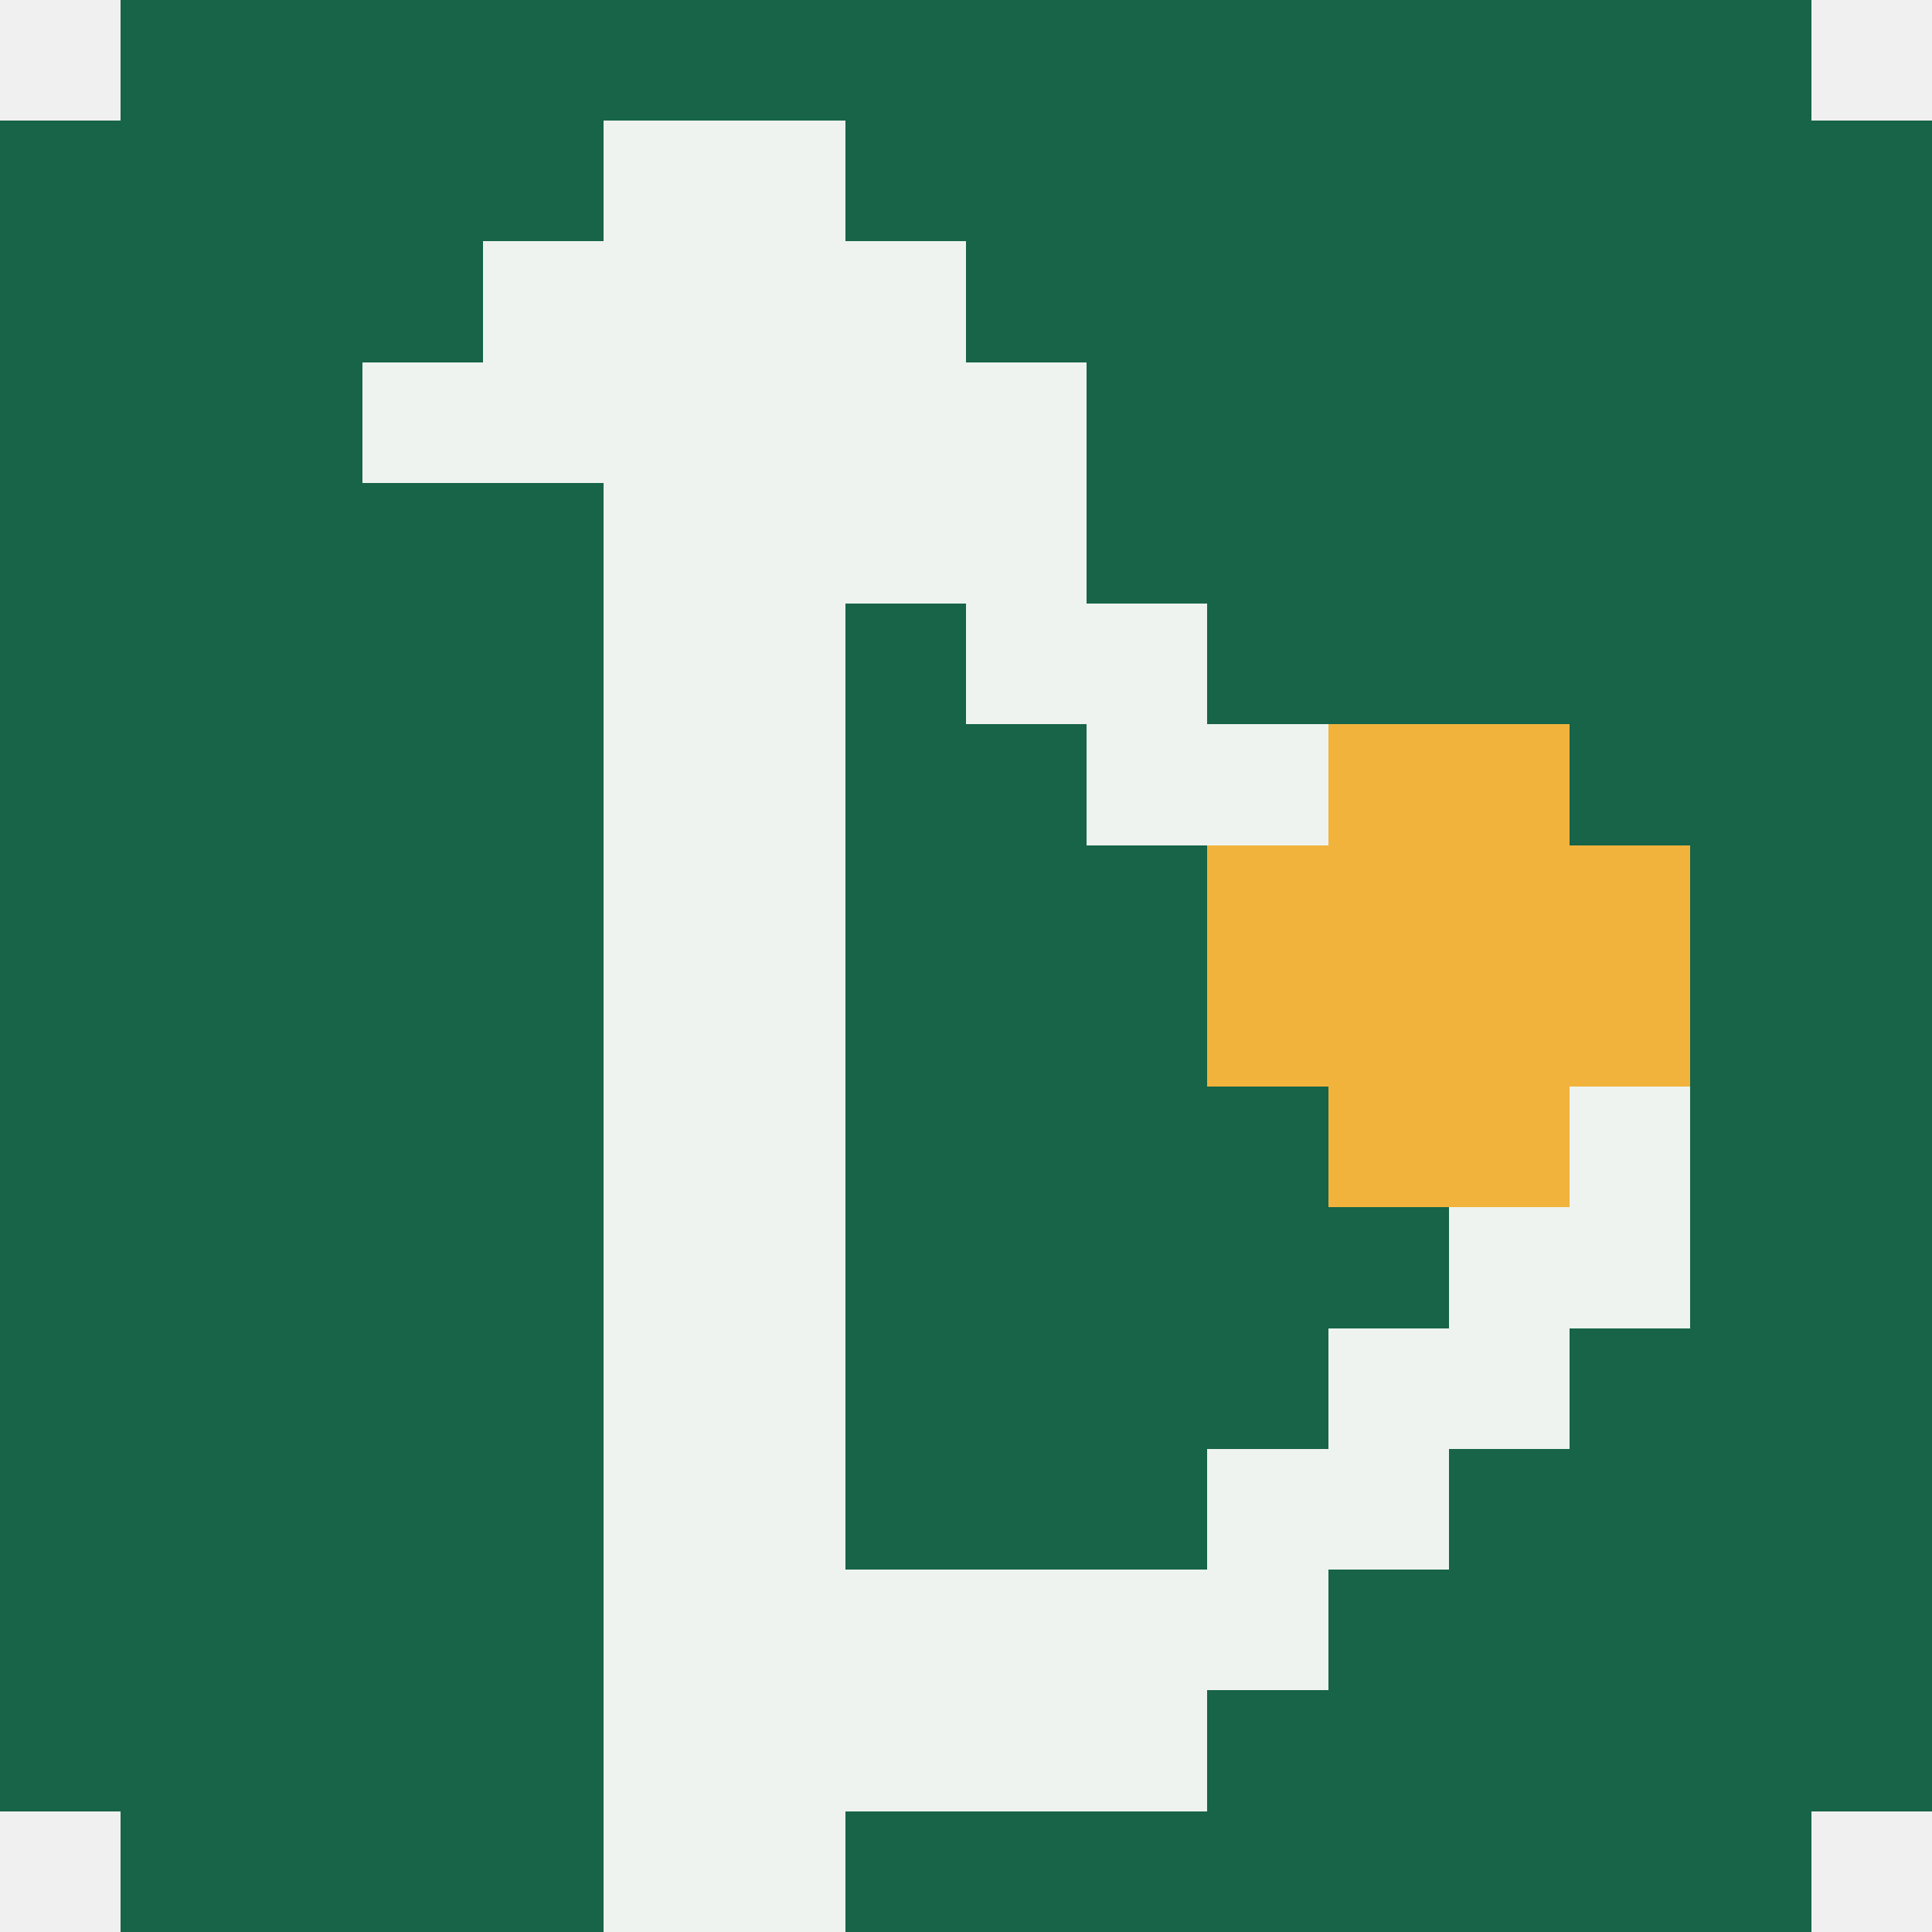
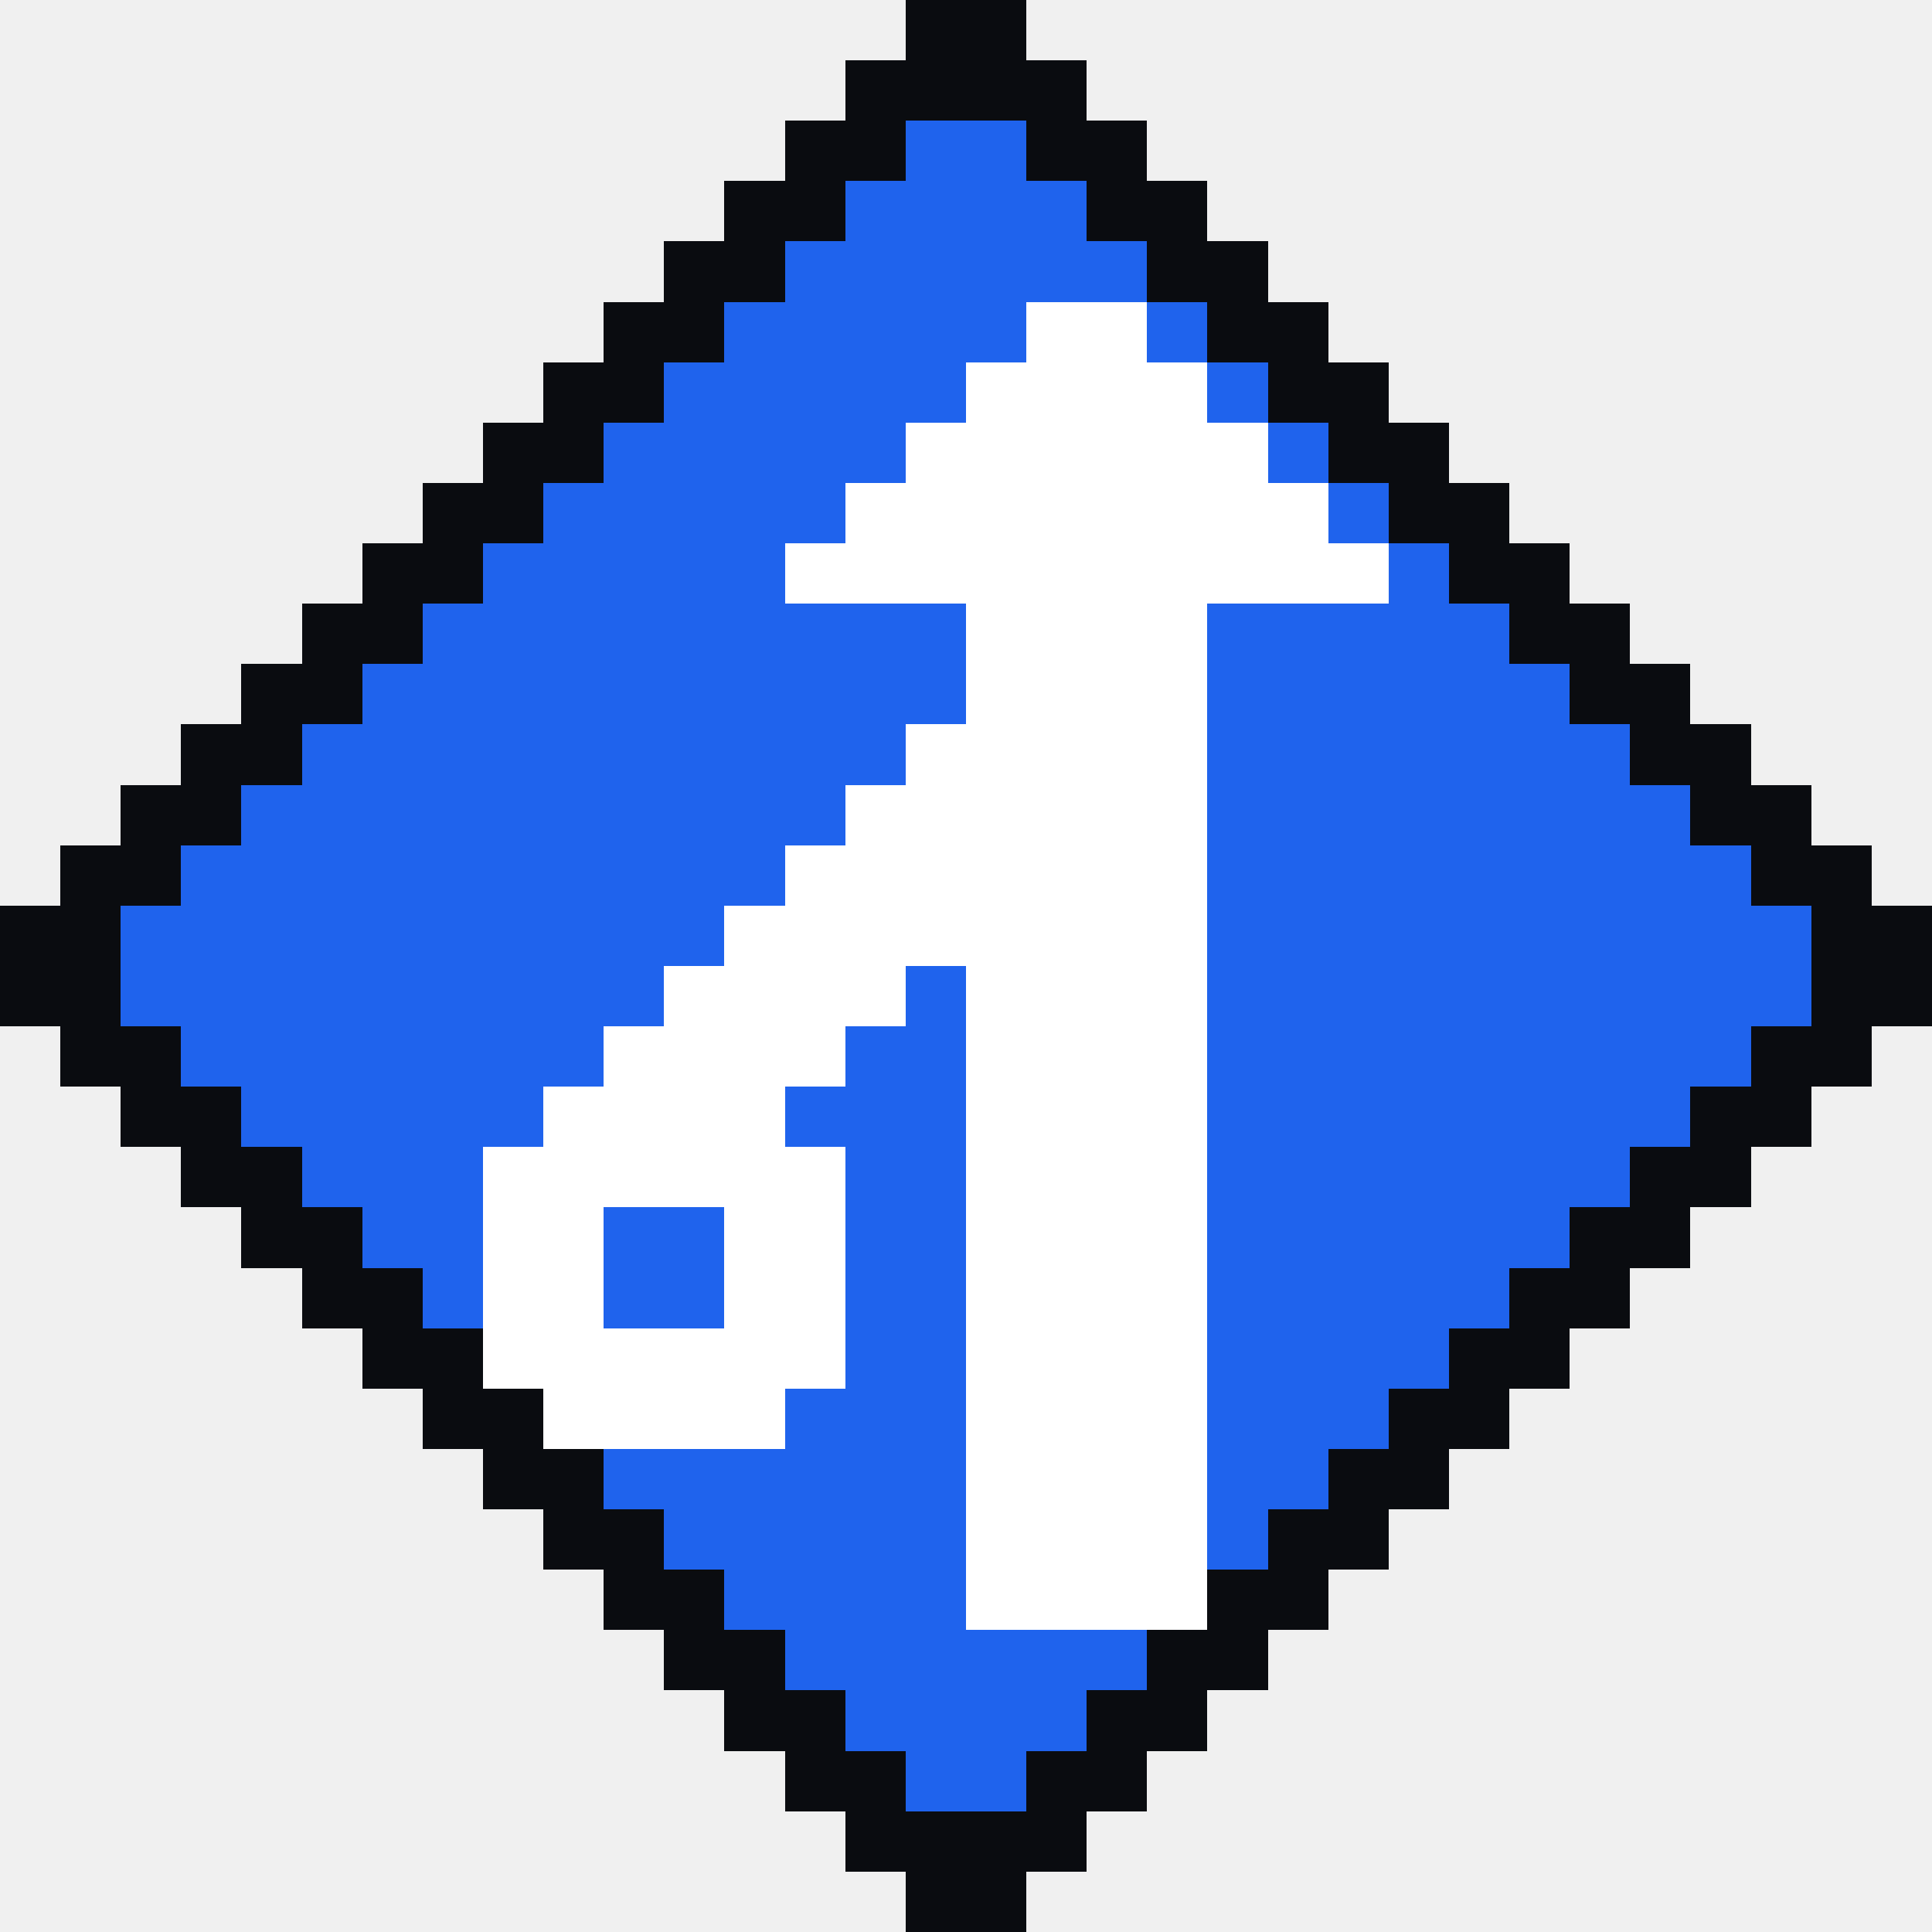
- <svg xmlns="http://www.w3.org/2000/svg" viewBox="0 0 16 16" shape-rendering="crispEdges">
-   <rect x="1" y="0" width="14" height="1" fill="#176448" />
-   <rect x="0" y="1" width="5" height="1" fill="#176448" />
-   <rect x="5" y="1" width="2" height="1" fill="#eef3ef" />
-   <rect x="7" y="1" width="9" height="1" fill="#176448" />
-   <rect x="0" y="2" width="4" height="1" fill="#176448" />
-   <rect x="4" y="2" width="4" height="1" fill="#eef3ef" />
-   <rect x="8" y="2" width="8" height="1" fill="#176448" />
-   <rect x="0" y="3" width="3" height="1" fill="#176448" />
-   <rect x="3" y="3" width="6" height="1" fill="#eef3ef" />
-   <rect x="9" y="3" width="7" height="1" fill="#176448" />
-   <rect x="0" y="4" width="5" height="1" fill="#176448" />
-   <rect x="5" y="4" width="4" height="1" fill="#eef3ef" />
-   <rect x="9" y="4" width="7" height="1" fill="#176448" />
-   <rect x="0" y="5" width="5" height="1" fill="#176448" />
-   <rect x="5" y="5" width="2" height="1" fill="#eef3ef" />
-   <rect x="7" y="5" width="1" height="1" fill="#176448" />
-   <rect x="8" y="5" width="2" height="1" fill="#eef3ef" />
-   <rect x="10" y="5" width="6" height="1" fill="#176448" />
-   <rect x="0" y="6" width="5" height="1" fill="#176448" />
-   <rect x="5" y="6" width="2" height="1" fill="#eef3ef" />
-   <rect x="7" y="6" width="2" height="1" fill="#176448" />
-   <rect x="9" y="6" width="2" height="1" fill="#eef3ef" />
-   <rect x="11" y="6" width="2" height="1" fill="#f2b33d" />
-   <rect x="13" y="6" width="3" height="1" fill="#176448" />
-   <rect x="0" y="7" width="5" height="1" fill="#176448" />
-   <rect x="5" y="7" width="2" height="1" fill="#eef3ef" />
-   <rect x="7" y="7" width="3" height="1" fill="#176448" />
-   <rect x="10" y="7" width="4" height="1" fill="#f2b33d" />
-   <rect x="14" y="7" width="2" height="1" fill="#176448" />
-   <rect x="0" y="8" width="5" height="1" fill="#176448" />
-   <rect x="5" y="8" width="2" height="1" fill="#eef3ef" />
-   <rect x="7" y="8" width="3" height="1" fill="#176448" />
-   <rect x="10" y="8" width="4" height="1" fill="#f2b33d" />
-   <rect x="14" y="8" width="2" height="1" fill="#176448" />
-   <rect x="0" y="9" width="5" height="1" fill="#176448" />
-   <rect x="5" y="9" width="2" height="1" fill="#eef3ef" />
-   <rect x="7" y="9" width="4" height="1" fill="#176448" />
-   <rect x="11" y="9" width="2" height="1" fill="#f2b33d" />
-   <rect x="13" y="9" width="1" height="1" fill="#eef3ef" />
-   <rect x="14" y="9" width="2" height="1" fill="#176448" />
-   <rect x="0" y="10" width="5" height="1" fill="#176448" />
-   <rect x="5" y="10" width="2" height="1" fill="#eef3ef" />
-   <rect x="7" y="10" width="5" height="1" fill="#176448" />
-   <rect x="12" y="10" width="2" height="1" fill="#eef3ef" />
-   <rect x="14" y="10" width="2" height="1" fill="#176448" />
-   <rect x="0" y="11" width="5" height="1" fill="#176448" />
-   <rect x="5" y="11" width="2" height="1" fill="#eef3ef" />
-   <rect x="7" y="11" width="4" height="1" fill="#176448" />
-   <rect x="11" y="11" width="2" height="1" fill="#eef3ef" />
-   <rect x="13" y="11" width="3" height="1" fill="#176448" />
-   <rect x="0" y="12" width="5" height="1" fill="#176448" />
-   <rect x="5" y="12" width="2" height="1" fill="#eef3ef" />
-   <rect x="7" y="12" width="3" height="1" fill="#176448" />
-   <rect x="10" y="12" width="2" height="1" fill="#eef3ef" />
-   <rect x="12" y="12" width="4" height="1" fill="#176448" />
-   <rect x="0" y="13" width="5" height="1" fill="#176448" />
-   <rect x="5" y="13" width="6" height="1" fill="#eef3ef" />
-   <rect x="11" y="13" width="5" height="1" fill="#176448" />
-   <rect x="0" y="14" width="5" height="1" fill="#176448" />
-   <rect x="5" y="14" width="5" height="1" fill="#eef3ef" />
-   <rect x="10" y="14" width="6" height="1" fill="#176448" />
-   <rect x="1" y="15" width="4" height="1" fill="#176448" />
-   <rect x="5" y="15" width="2" height="1" fill="#eef3ef" />
-   <rect x="7" y="15" width="8" height="1" fill="#176448" />
+ <svg xmlns="http://www.w3.org/2000/svg" viewBox="0 0 32 32" shape-rendering="crispEdges">
+   <rect x="15" y="0" width="2" height="1" fill="#0a0c10" />
+   <rect x="14" y="1" width="4" height="1" fill="#0a0c10" />
+   <rect x="13" y="2" width="2" height="1" fill="#0a0c10" />
+   <rect x="15" y="2" width="2" height="1" fill="#1f63ed" />
+   <rect x="17" y="2" width="2" height="1" fill="#0a0c10" />
+   <rect x="12" y="3" width="2" height="1" fill="#0a0c10" />
+   <rect x="14" y="3" width="4" height="1" fill="#1f63ed" />
+   <rect x="18" y="3" width="2" height="1" fill="#0a0c10" />
+   <rect x="11" y="4" width="2" height="1" fill="#0a0c10" />
+   <rect x="13" y="4" width="6" height="1" fill="#1f63ed" />
+   <rect x="19" y="4" width="2" height="1" fill="#0a0c10" />
+   <rect x="10" y="5" width="2" height="1" fill="#0a0c10" />
+   <rect x="12" y="5" width="5" height="1" fill="#1f63ed" />
+   <rect x="17" y="5" width="2" height="1" fill="#ffffff" />
+   <rect x="19" y="5" width="1" height="1" fill="#1f63ed" />
+   <rect x="20" y="5" width="2" height="1" fill="#0a0c10" />
+   <rect x="9" y="6" width="2" height="1" fill="#0a0c10" />
+   <rect x="11" y="6" width="5" height="1" fill="#1f63ed" />
+   <rect x="16" y="6" width="4" height="1" fill="#ffffff" />
+   <rect x="20" y="6" width="1" height="1" fill="#1f63ed" />
+   <rect x="21" y="6" width="2" height="1" fill="#0a0c10" />
+   <rect x="8" y="7" width="2" height="1" fill="#0a0c10" />
+   <rect x="10" y="7" width="5" height="1" fill="#1f63ed" />
+   <rect x="15" y="7" width="6" height="1" fill="#ffffff" />
+   <rect x="21" y="7" width="1" height="1" fill="#1f63ed" />
+   <rect x="22" y="7" width="2" height="1" fill="#0a0c10" />
+   <rect x="7" y="8" width="2" height="1" fill="#0a0c10" />
+   <rect x="9" y="8" width="5" height="1" fill="#1f63ed" />
+   <rect x="14" y="8" width="8" height="1" fill="#ffffff" />
+   <rect x="22" y="8" width="1" height="1" fill="#1f63ed" />
+   <rect x="23" y="8" width="2" height="1" fill="#0a0c10" />
+   <rect x="6" y="9" width="2" height="1" fill="#0a0c10" />
+   <rect x="8" y="9" width="5" height="1" fill="#1f63ed" />
+   <rect x="13" y="9" width="10" height="1" fill="#ffffff" />
+   <rect x="23" y="9" width="1" height="1" fill="#1f63ed" />
+   <rect x="24" y="9" width="2" height="1" fill="#0a0c10" />
+   <rect x="5" y="10" width="2" height="1" fill="#0a0c10" />
+   <rect x="7" y="10" width="9" height="1" fill="#1f63ed" />
+   <rect x="16" y="10" width="4" height="1" fill="#ffffff" />
+   <rect x="20" y="10" width="5" height="1" fill="#1f63ed" />
+   <rect x="25" y="10" width="2" height="1" fill="#0a0c10" />
+   <rect x="4" y="11" width="2" height="1" fill="#0a0c10" />
+   <rect x="6" y="11" width="10" height="1" fill="#1f63ed" />
+   <rect x="16" y="11" width="4" height="1" fill="#ffffff" />
+   <rect x="20" y="11" width="6" height="1" fill="#1f63ed" />
+   <rect x="26" y="11" width="2" height="1" fill="#0a0c10" />
+   <rect x="3" y="12" width="2" height="1" fill="#0a0c10" />
+   <rect x="5" y="12" width="10" height="1" fill="#1f63ed" />
+   <rect x="15" y="12" width="5" height="1" fill="#ffffff" />
+   <rect x="20" y="12" width="7" height="1" fill="#1f63ed" />
+   <rect x="27" y="12" width="2" height="1" fill="#0a0c10" />
+   <rect x="2" y="13" width="2" height="1" fill="#0a0c10" />
+   <rect x="4" y="13" width="10" height="1" fill="#1f63ed" />
+   <rect x="14" y="13" width="6" height="1" fill="#ffffff" />
+   <rect x="20" y="13" width="8" height="1" fill="#1f63ed" />
+   <rect x="28" y="13" width="2" height="1" fill="#0a0c10" />
+   <rect x="1" y="14" width="2" height="1" fill="#0a0c10" />
+   <rect x="3" y="14" width="10" height="1" fill="#1f63ed" />
+   <rect x="13" y="14" width="7" height="1" fill="#ffffff" />
+   <rect x="20" y="14" width="9" height="1" fill="#1f63ed" />
+   <rect x="29" y="14" width="2" height="1" fill="#0a0c10" />
+   <rect x="0" y="15" width="2" height="1" fill="#0a0c10" />
+   <rect x="2" y="15" width="10" height="1" fill="#1f63ed" />
+   <rect x="12" y="15" width="8" height="1" fill="#ffffff" />
+   <rect x="20" y="15" width="10" height="1" fill="#1f63ed" />
+   <rect x="30" y="15" width="2" height="1" fill="#0a0c10" />
+   <rect x="0" y="16" width="2" height="1" fill="#0a0c10" />
+   <rect x="2" y="16" width="9" height="1" fill="#1f63ed" />
+   <rect x="11" y="16" width="4" height="1" fill="#ffffff" />
+   <rect x="15" y="16" width="1" height="1" fill="#1f63ed" />
+   <rect x="16" y="16" width="4" height="1" fill="#ffffff" />
+   <rect x="20" y="16" width="10" height="1" fill="#1f63ed" />
+   <rect x="30" y="16" width="2" height="1" fill="#0a0c10" />
+   <rect x="1" y="17" width="2" height="1" fill="#0a0c10" />
+   <rect x="3" y="17" width="7" height="1" fill="#1f63ed" />
+   <rect x="10" y="17" width="4" height="1" fill="#ffffff" />
+   <rect x="14" y="17" width="2" height="1" fill="#1f63ed" />
+   <rect x="16" y="17" width="4" height="1" fill="#ffffff" />
+   <rect x="20" y="17" width="9" height="1" fill="#1f63ed" />
+   <rect x="29" y="17" width="2" height="1" fill="#0a0c10" />
+   <rect x="2" y="18" width="2" height="1" fill="#0a0c10" />
+   <rect x="4" y="18" width="5" height="1" fill="#1f63ed" />
+   <rect x="9" y="18" width="4" height="1" fill="#ffffff" />
+   <rect x="13" y="18" width="3" height="1" fill="#1f63ed" />
+   <rect x="16" y="18" width="4" height="1" fill="#ffffff" />
+   <rect x="20" y="18" width="8" height="1" fill="#1f63ed" />
+   <rect x="28" y="18" width="2" height="1" fill="#0a0c10" />
+   <rect x="3" y="19" width="2" height="1" fill="#0a0c10" />
+   <rect x="5" y="19" width="3" height="1" fill="#1f63ed" />
+   <rect x="8" y="19" width="6" height="1" fill="#ffffff" />
+   <rect x="14" y="19" width="2" height="1" fill="#1f63ed" />
+   <rect x="16" y="19" width="4" height="1" fill="#ffffff" />
+   <rect x="20" y="19" width="7" height="1" fill="#1f63ed" />
+   <rect x="27" y="19" width="2" height="1" fill="#0a0c10" />
+   <rect x="4" y="20" width="2" height="1" fill="#0a0c10" />
+   <rect x="6" y="20" width="2" height="1" fill="#1f63ed" />
+   <rect x="8" y="20" width="2" height="1" fill="#ffffff" />
+   <rect x="10" y="20" width="2" height="1" fill="#1f63ed" />
+   <rect x="12" y="20" width="2" height="1" fill="#ffffff" />
+   <rect x="14" y="20" width="2" height="1" fill="#1f63ed" />
+   <rect x="16" y="20" width="4" height="1" fill="#ffffff" />
+   <rect x="20" y="20" width="6" height="1" fill="#1f63ed" />
+   <rect x="26" y="20" width="2" height="1" fill="#0a0c10" />
+   <rect x="5" y="21" width="2" height="1" fill="#0a0c10" />
+   <rect x="7" y="21" width="1" height="1" fill="#1f63ed" />
+   <rect x="8" y="21" width="2" height="1" fill="#ffffff" />
+   <rect x="10" y="21" width="2" height="1" fill="#1f63ed" />
+   <rect x="12" y="21" width="2" height="1" fill="#ffffff" />
+   <rect x="14" y="21" width="2" height="1" fill="#1f63ed" />
+   <rect x="16" y="21" width="4" height="1" fill="#ffffff" />
+   <rect x="20" y="21" width="5" height="1" fill="#1f63ed" />
+   <rect x="25" y="21" width="2" height="1" fill="#0a0c10" />
+   <rect x="6" y="22" width="2" height="1" fill="#0a0c10" />
+   <rect x="8" y="22" width="6" height="1" fill="#ffffff" />
+   <rect x="14" y="22" width="2" height="1" fill="#1f63ed" />
+   <rect x="16" y="22" width="4" height="1" fill="#ffffff" />
+   <rect x="20" y="22" width="4" height="1" fill="#1f63ed" />
+   <rect x="24" y="22" width="2" height="1" fill="#0a0c10" />
+   <rect x="7" y="23" width="2" height="1" fill="#0a0c10" />
+   <rect x="9" y="23" width="4" height="1" fill="#ffffff" />
+   <rect x="13" y="23" width="3" height="1" fill="#1f63ed" />
+   <rect x="16" y="23" width="4" height="1" fill="#ffffff" />
+   <rect x="20" y="23" width="3" height="1" fill="#1f63ed" />
+   <rect x="23" y="23" width="2" height="1" fill="#0a0c10" />
+   <rect x="8" y="24" width="2" height="1" fill="#0a0c10" />
+   <rect x="10" y="24" width="6" height="1" fill="#1f63ed" />
+   <rect x="16" y="24" width="4" height="1" fill="#ffffff" />
+   <rect x="20" y="24" width="2" height="1" fill="#1f63ed" />
+   <rect x="22" y="24" width="2" height="1" fill="#0a0c10" />
+   <rect x="9" y="25" width="2" height="1" fill="#0a0c10" />
+   <rect x="11" y="25" width="5" height="1" fill="#1f63ed" />
+   <rect x="16" y="25" width="4" height="1" fill="#ffffff" />
+   <rect x="20" y="25" width="1" height="1" fill="#1f63ed" />
+   <rect x="21" y="25" width="2" height="1" fill="#0a0c10" />
+   <rect x="10" y="26" width="2" height="1" fill="#0a0c10" />
+   <rect x="12" y="26" width="4" height="1" fill="#1f63ed" />
+   <rect x="16" y="26" width="4" height="1" fill="#ffffff" />
+   <rect x="20" y="26" width="2" height="1" fill="#0a0c10" />
+   <rect x="11" y="27" width="2" height="1" fill="#0a0c10" />
+   <rect x="13" y="27" width="6" height="1" fill="#1f63ed" />
+   <rect x="19" y="27" width="2" height="1" fill="#0a0c10" />
+   <rect x="12" y="28" width="2" height="1" fill="#0a0c10" />
+   <rect x="14" y="28" width="4" height="1" fill="#1f63ed" />
+   <rect x="18" y="28" width="2" height="1" fill="#0a0c10" />
+   <rect x="13" y="29" width="2" height="1" fill="#0a0c10" />
+   <rect x="15" y="29" width="2" height="1" fill="#1f63ed" />
+   <rect x="17" y="29" width="2" height="1" fill="#0a0c10" />
+   <rect x="14" y="30" width="4" height="1" fill="#0a0c10" />
+   <rect x="15" y="31" width="2" height="1" fill="#0a0c10" />
</svg>
